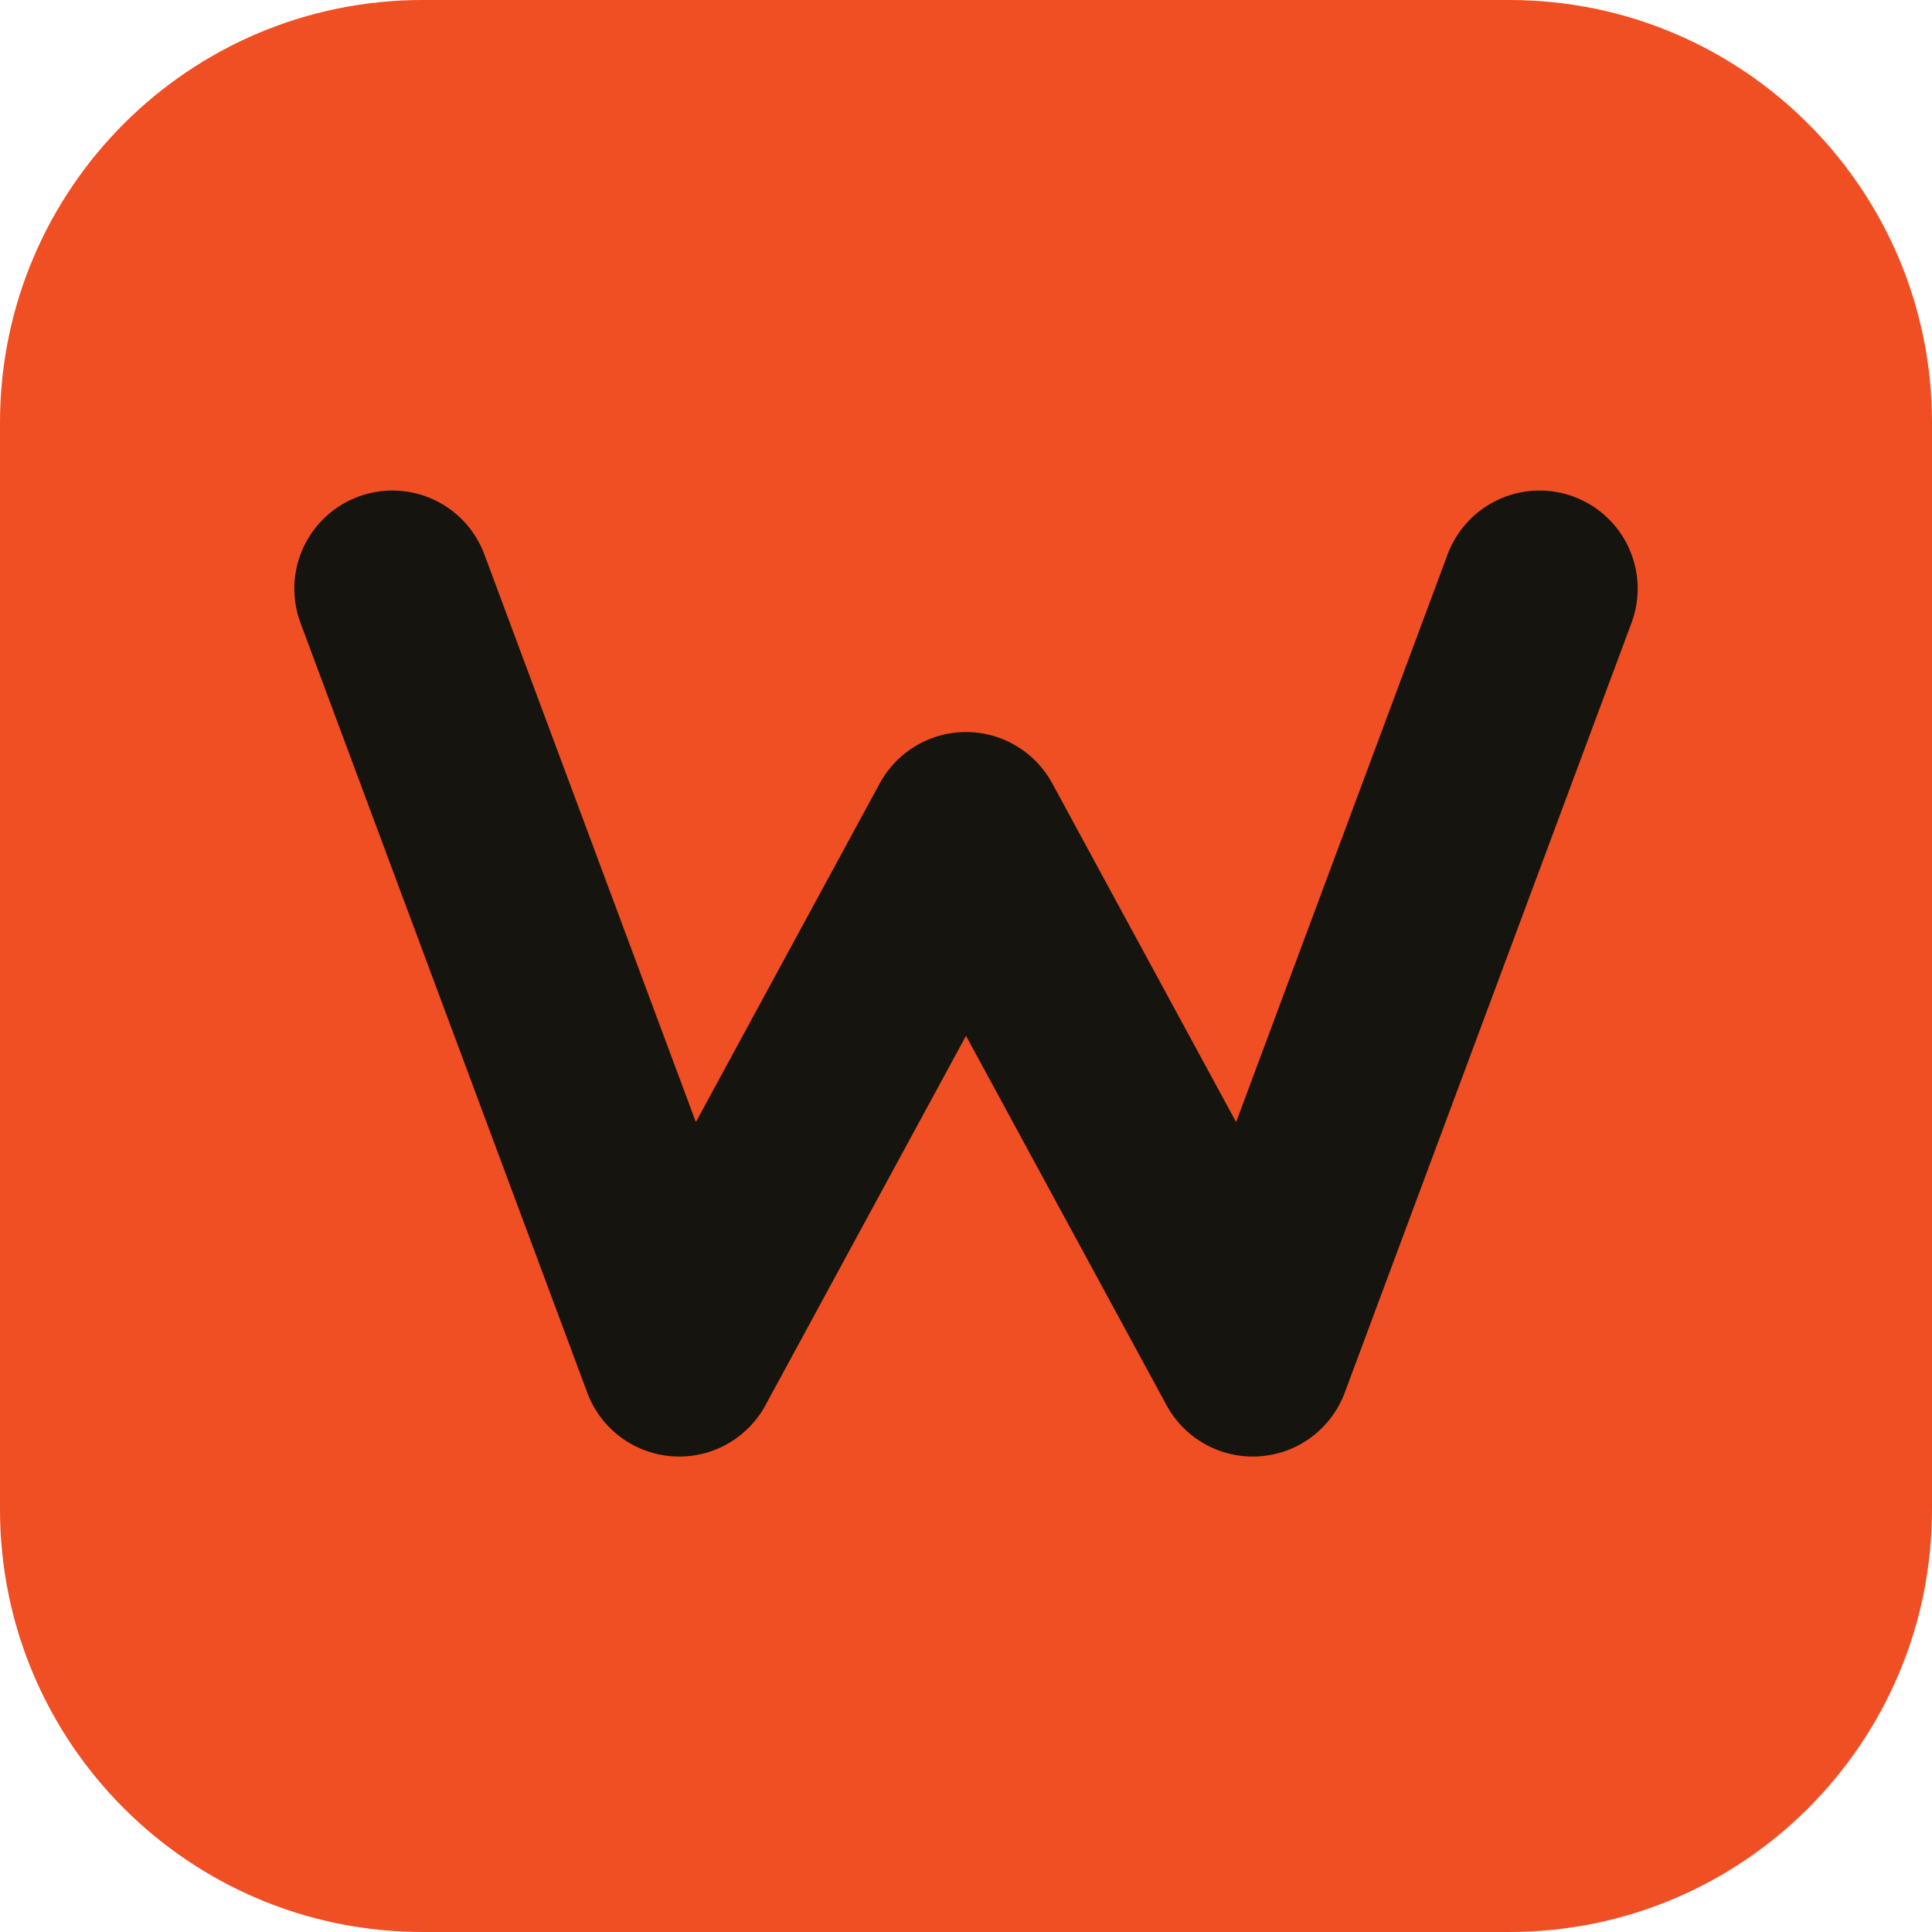
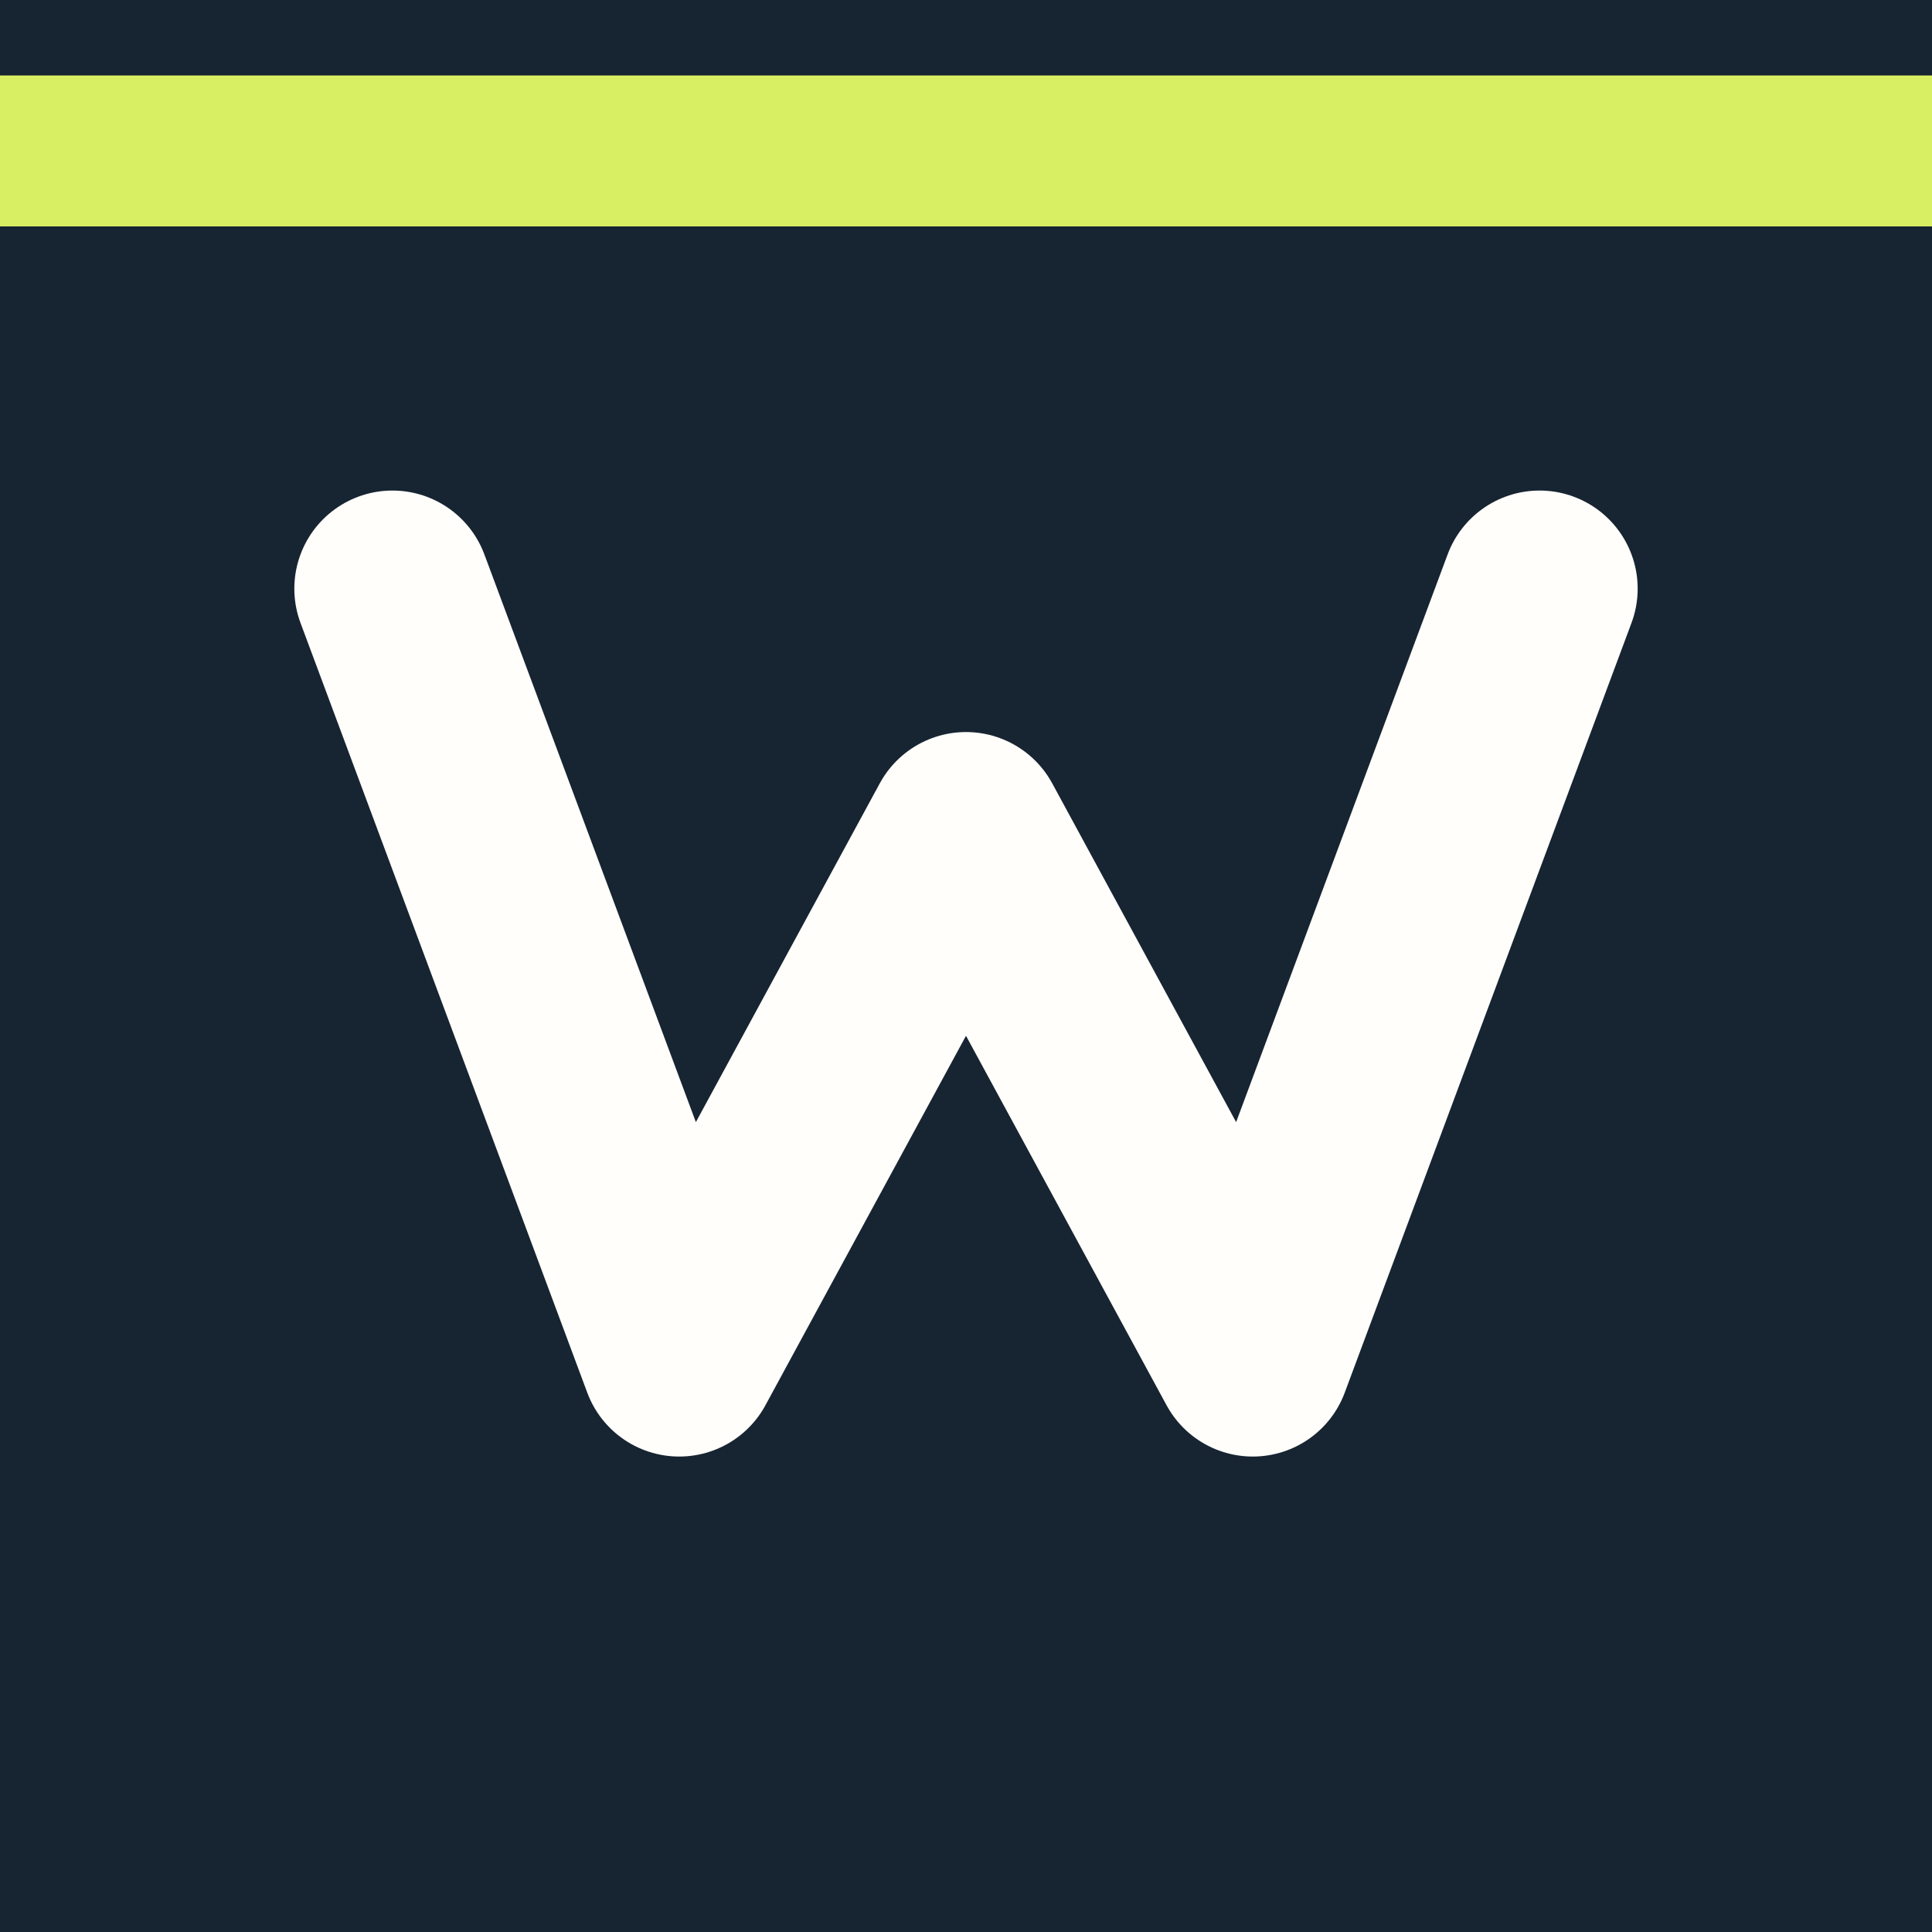
<svg xmlns="http://www.w3.org/2000/svg" viewBox="0 0 64 64" role="img" aria-label="Waquar Shaikh monogram">
-   <rect width="64" height="64" rx="14" fill="#F04E23" />
-   <path d="M13 19.5 22.5 45 32 27.5 41.5 45 51 19.5" fill="none" stroke="#15140F" stroke-width="6.5" stroke-linecap="round" stroke-linejoin="round" />
+   <rect width="64" height="64" fill="#172431" />
+   <path d="M0 5h64" fill="none" stroke="#D9EF63" stroke-width="5" />
+   <path d="M13 19.5 22.5 45 32 27.5 41.5 45 51 19.5" fill="none" stroke="#FFFEFA" stroke-width="6.5" stroke-linecap="round" stroke-linejoin="round" />
</svg>
